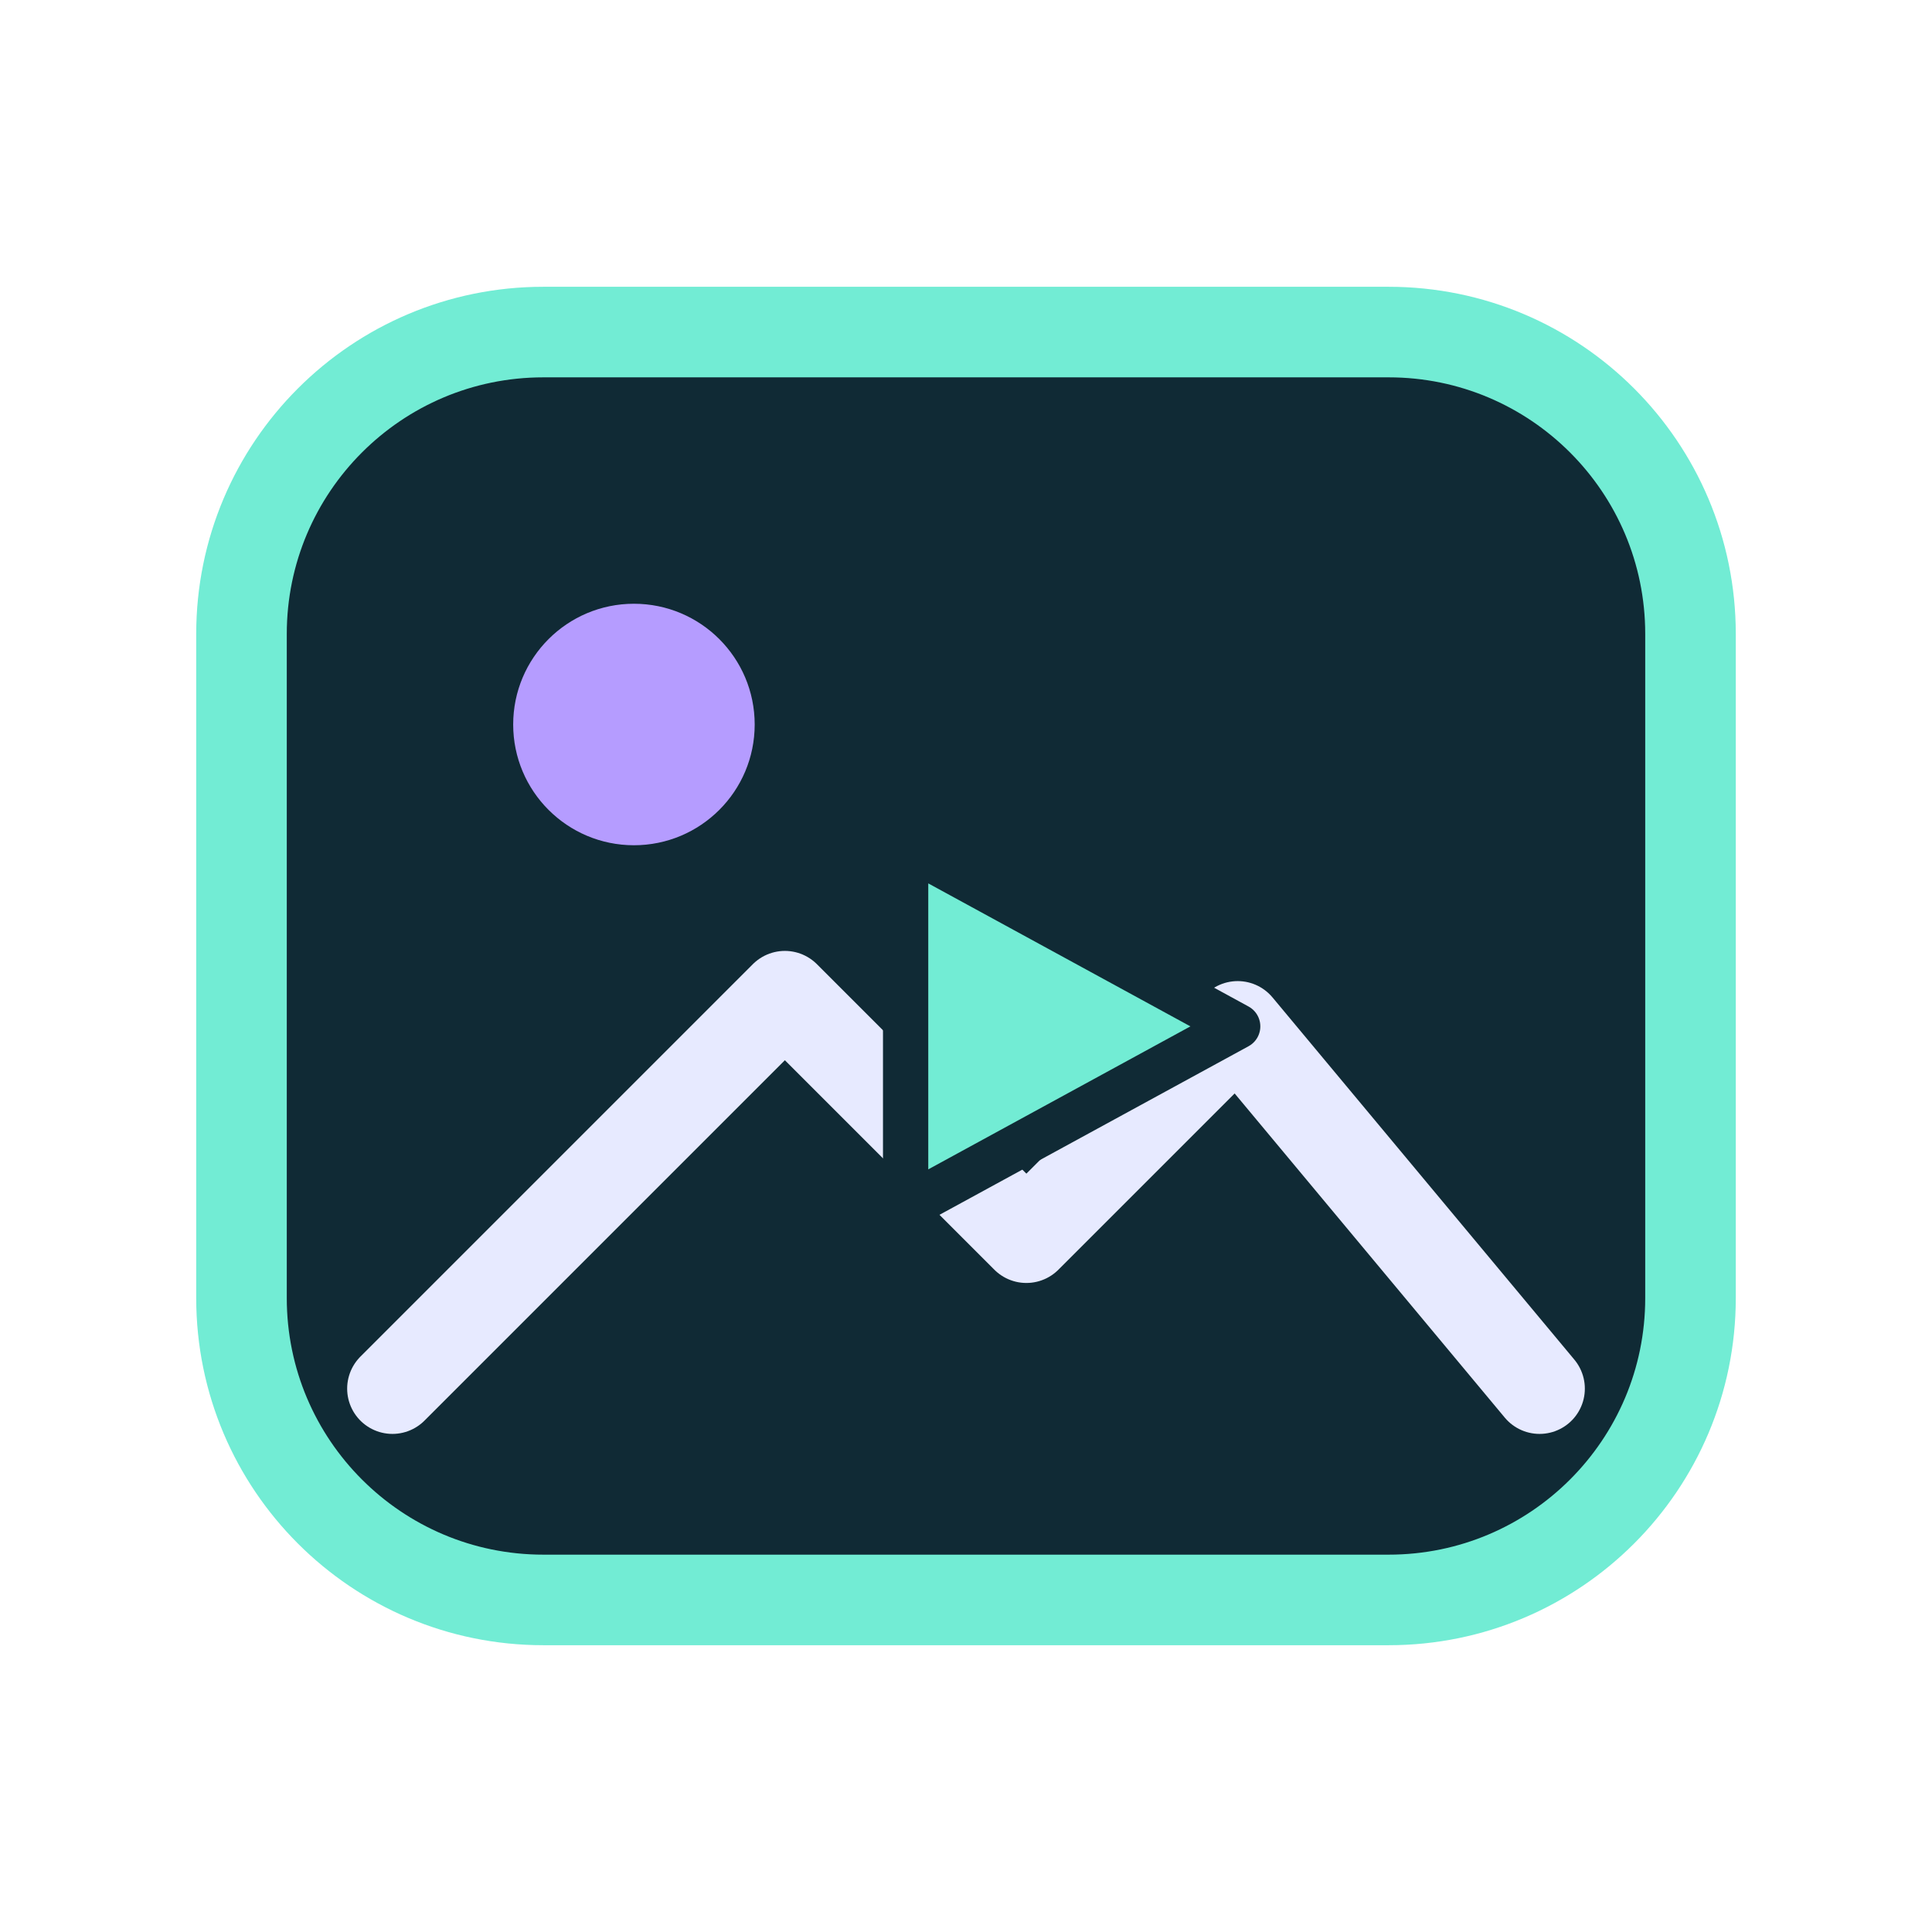
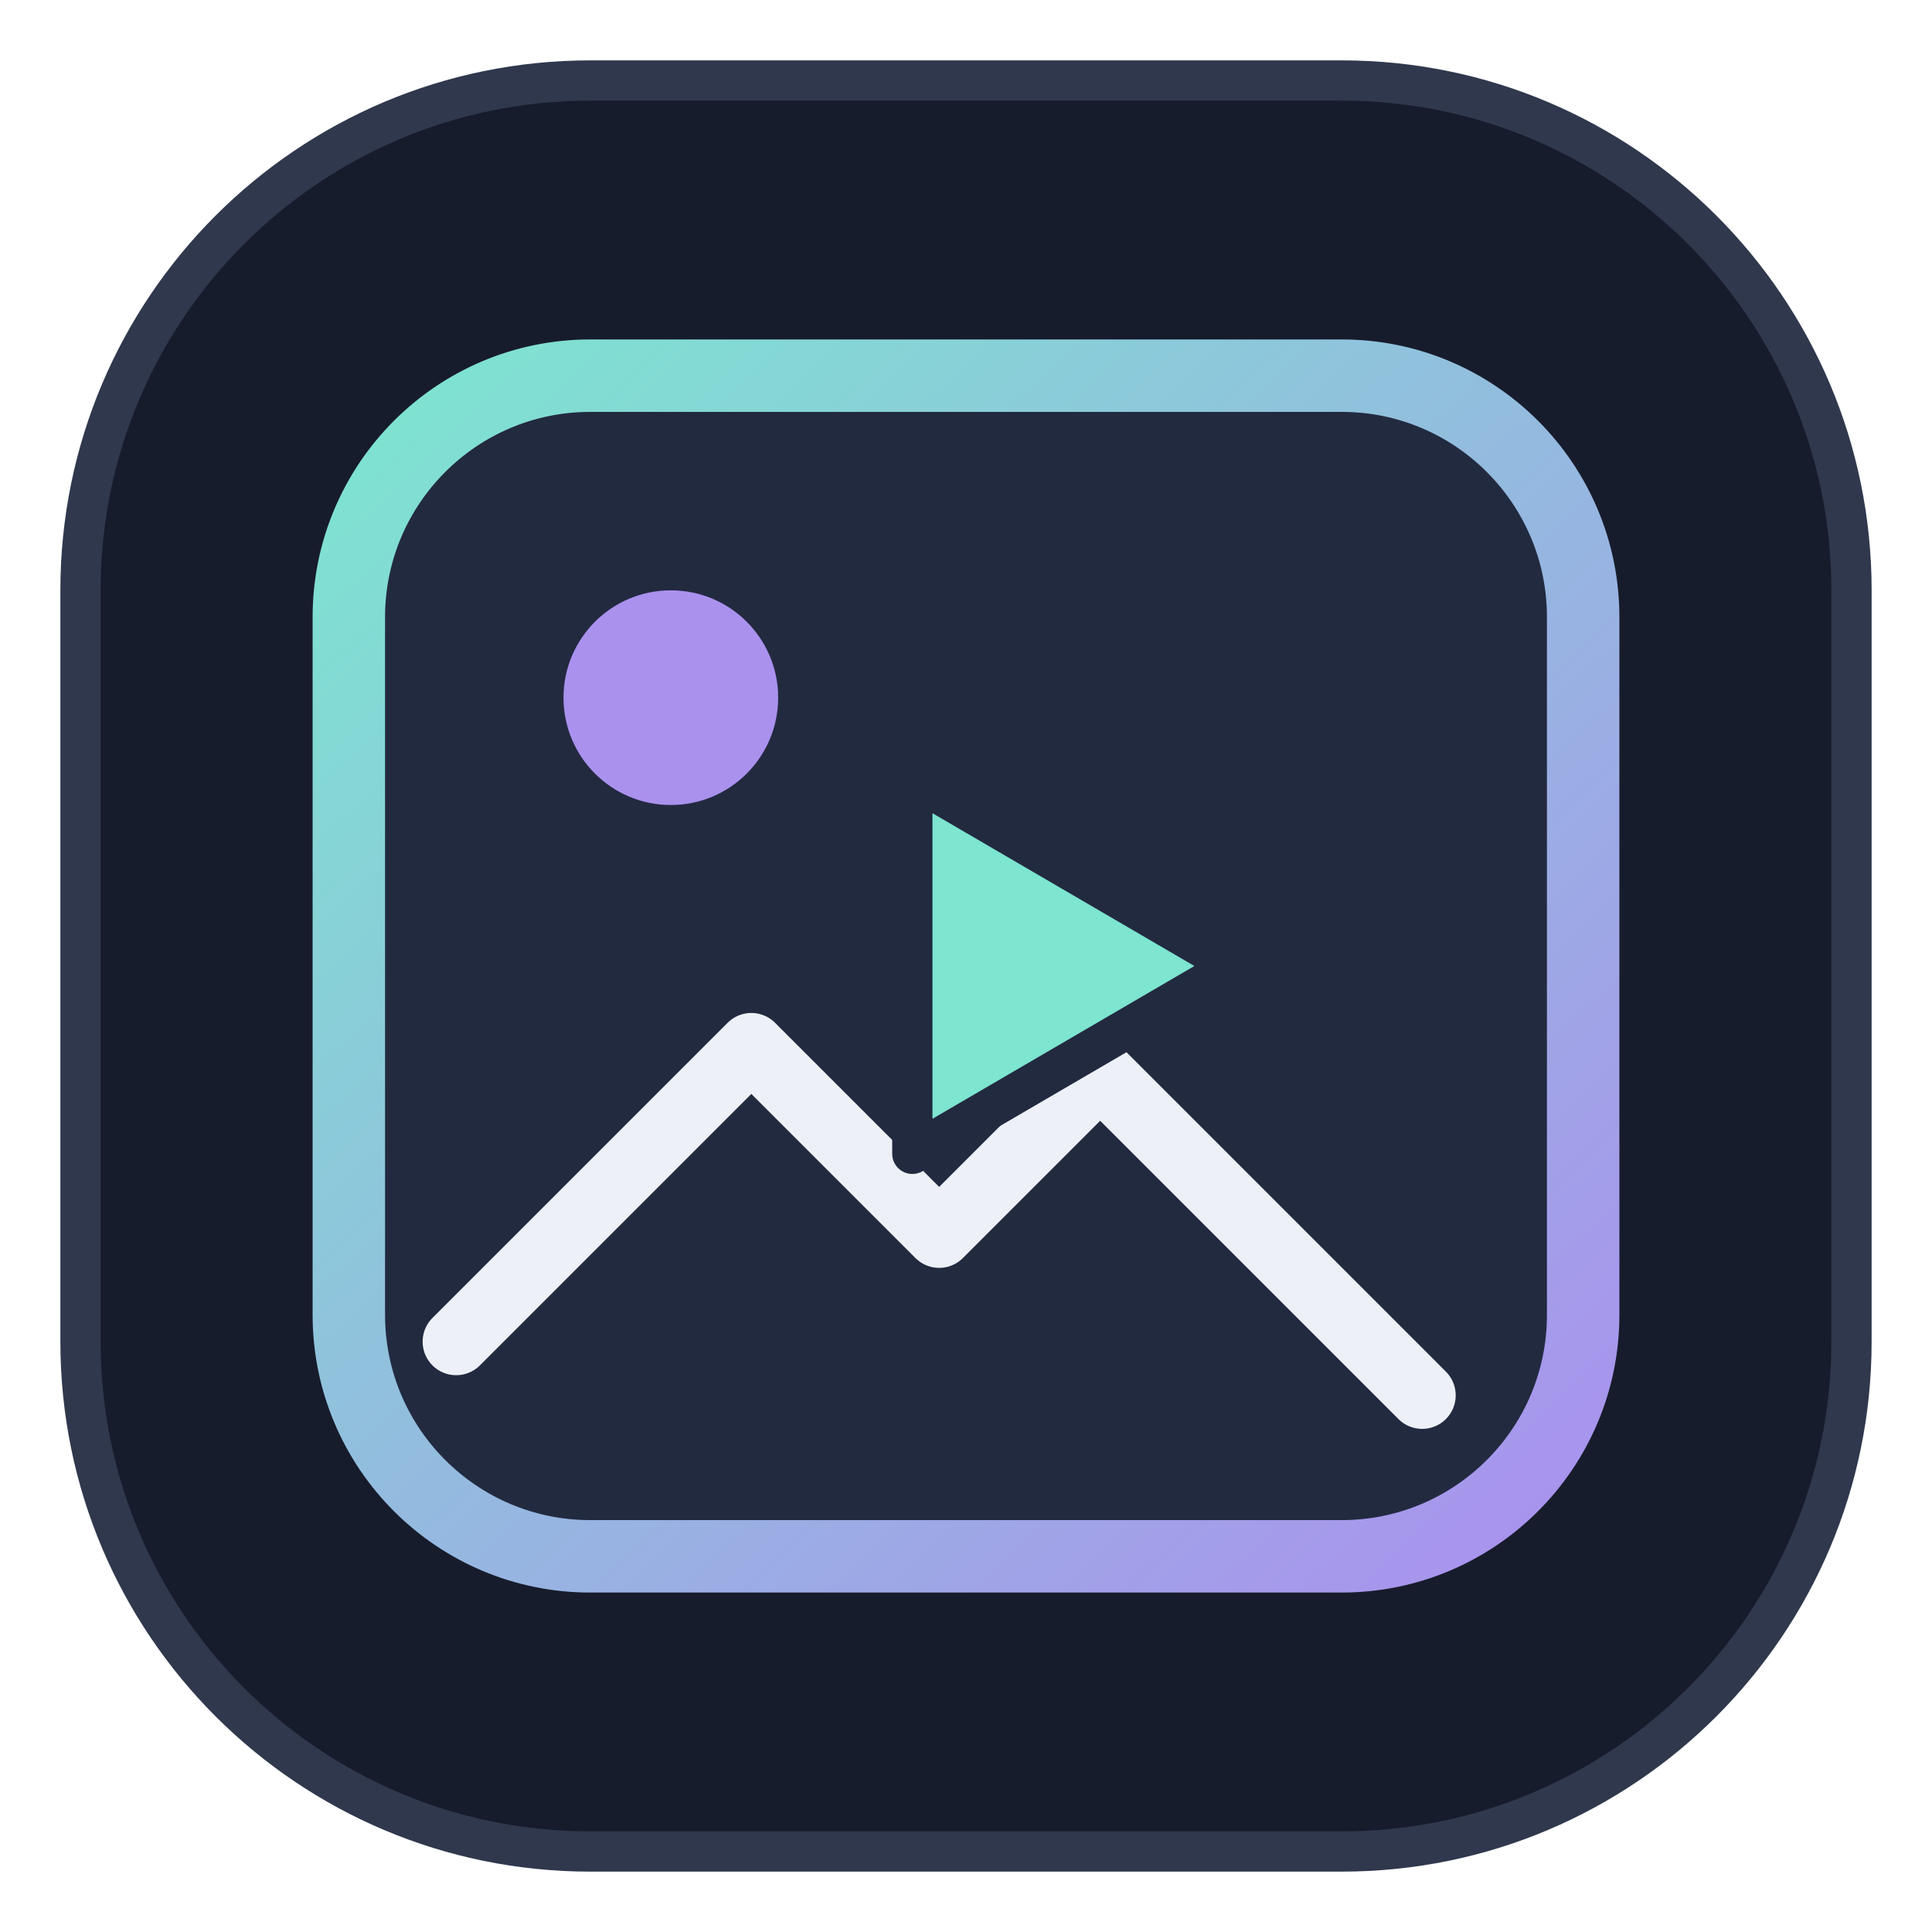
- <svg xmlns="http://www.w3.org/2000/svg" viewBox="0 0 64 64" role="img" aria-labelledby="title">
-   <rect x="8" y="11" width="48" height="42" rx="10" fill="#102a35" stroke="#72ecd4" stroke-width="3" />
-   <circle cx="21" cy="24" r="4" fill="#b59cff" />
-   <path d="m13 46 13-13 8 8 7-7 10 12" fill="none" stroke="#e7eaff" stroke-width="3" stroke-linecap="round" stroke-linejoin="round" />
-   <path d="m30 28 11 6-11 6z" fill="#72ecd4" stroke="#102a35" stroke-width="1.5" stroke-linejoin="round" />
+ <svg xmlns="http://www.w3.org/2000/svg" viewBox="0 0 72 72" role="img" aria-labelledby="title">
+   <defs>
+     <linearGradient id="stroke" x1="0" y1="0" x2="1" y2="1">
+       <stop stop-color="#7de5d0" />
+       <stop offset="1" stop-color="#aa91ee" />
+     </linearGradient>
+   </defs>
+   <rect x="3" y="3" width="66" height="66" rx="19" fill="#171c2c" stroke="#30384d" stroke-width="1.5" />
+   <rect x="13" y="14" width="46" height="44" rx="9" fill="#222a40" stroke="url(#stroke)" stroke-width="2.7" />
+   <circle cx="25" cy="26" r="4" fill="#aa91ee" />
+   <path d="m17 50 11-11 7 7 6-6 12 12" fill="none" stroke="#edf0f7" stroke-width="2.5" stroke-linecap="round" stroke-linejoin="round" />
+   <path d="m34 29 12 7-12 7z" fill="#7de5d0" stroke="#222a40" stroke-width="1.5" stroke-linejoin="round" />
</svg>
